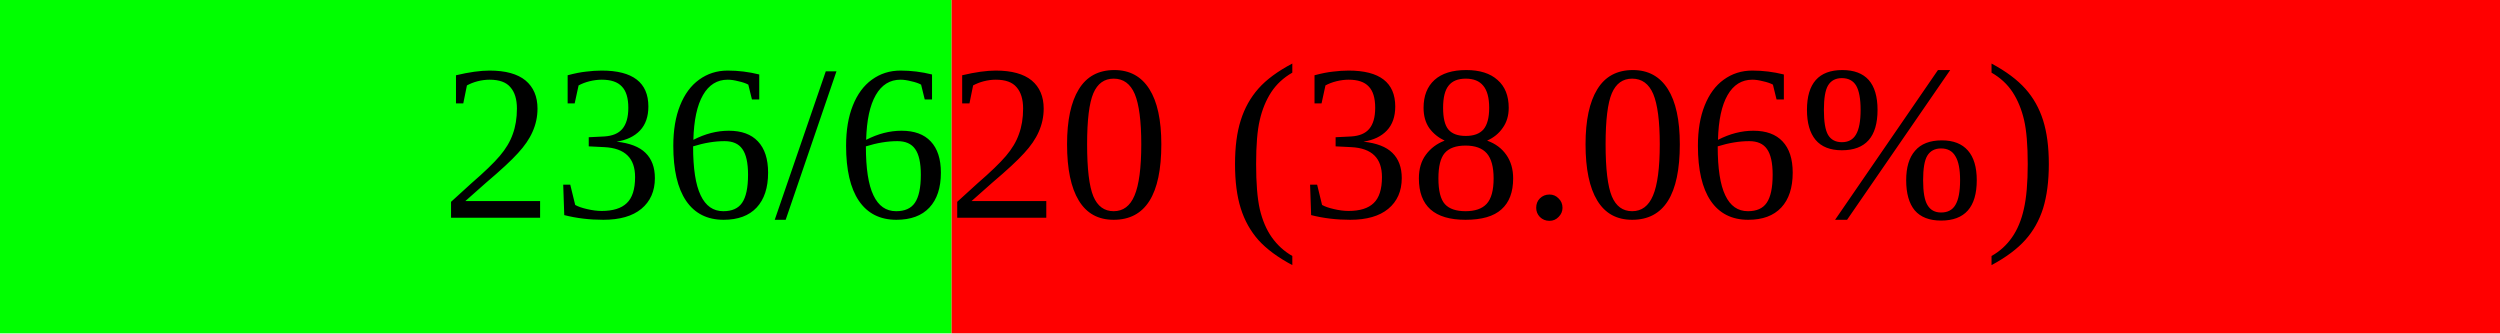
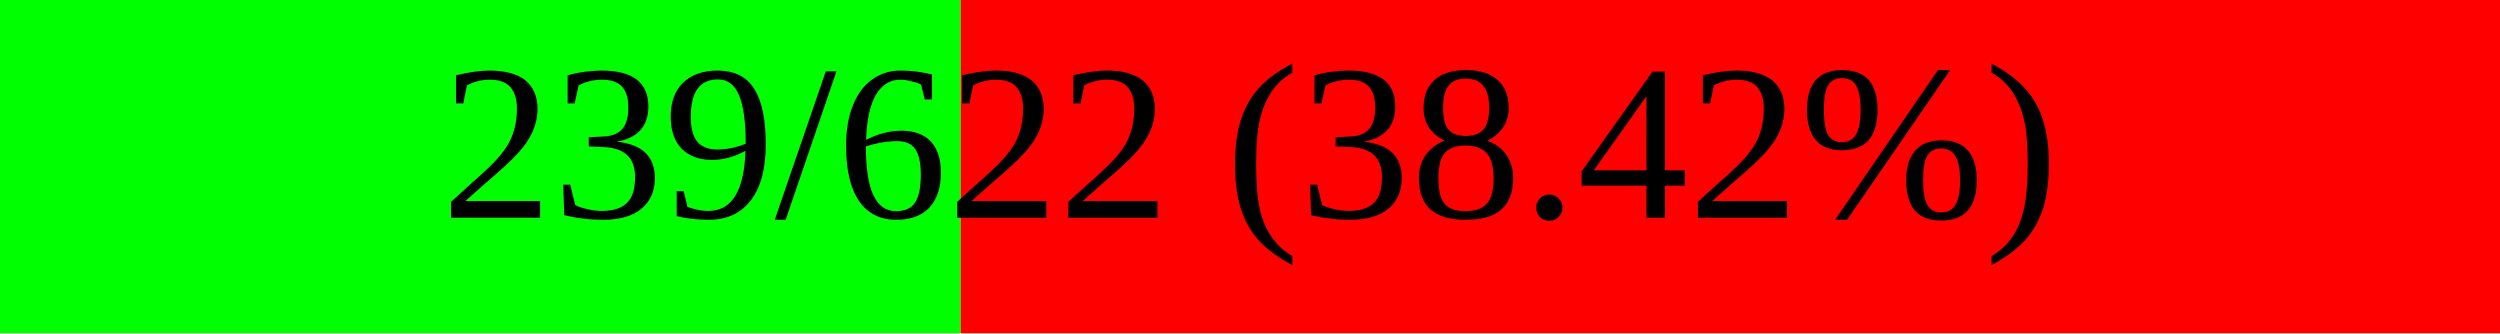
<svg xmlns="http://www.w3.org/2000/svg" width="150" height="20" viewBox="0 0 150 20" version="1.1" preserveAspectRatio="none" style="background-color: #000000">
-   <rect x="0" y="0" width="57.097" height="20" fill="#00ff00" />
-   <rect x="57.097" y="0" width="92.903" height="20" fill="#ff0000" />
-   <text x="75.0" y="10.0" text-anchor="middle" dominant-baseline="middle" font-size="13.333" fill="#000000">236/620 (38.06%)</text>
+   <rect x="0" y="0" width="57.637" height="20" fill="#00ff00" />
+   <rect x="57.637" y="0" width="92.363" height="20" fill="#ff0000" />
+   <text x="75.0" y="10.0" text-anchor="middle" dominant-baseline="middle" font-size="13.333" fill="#000000">239/622 (38.42%)</text>
</svg>
